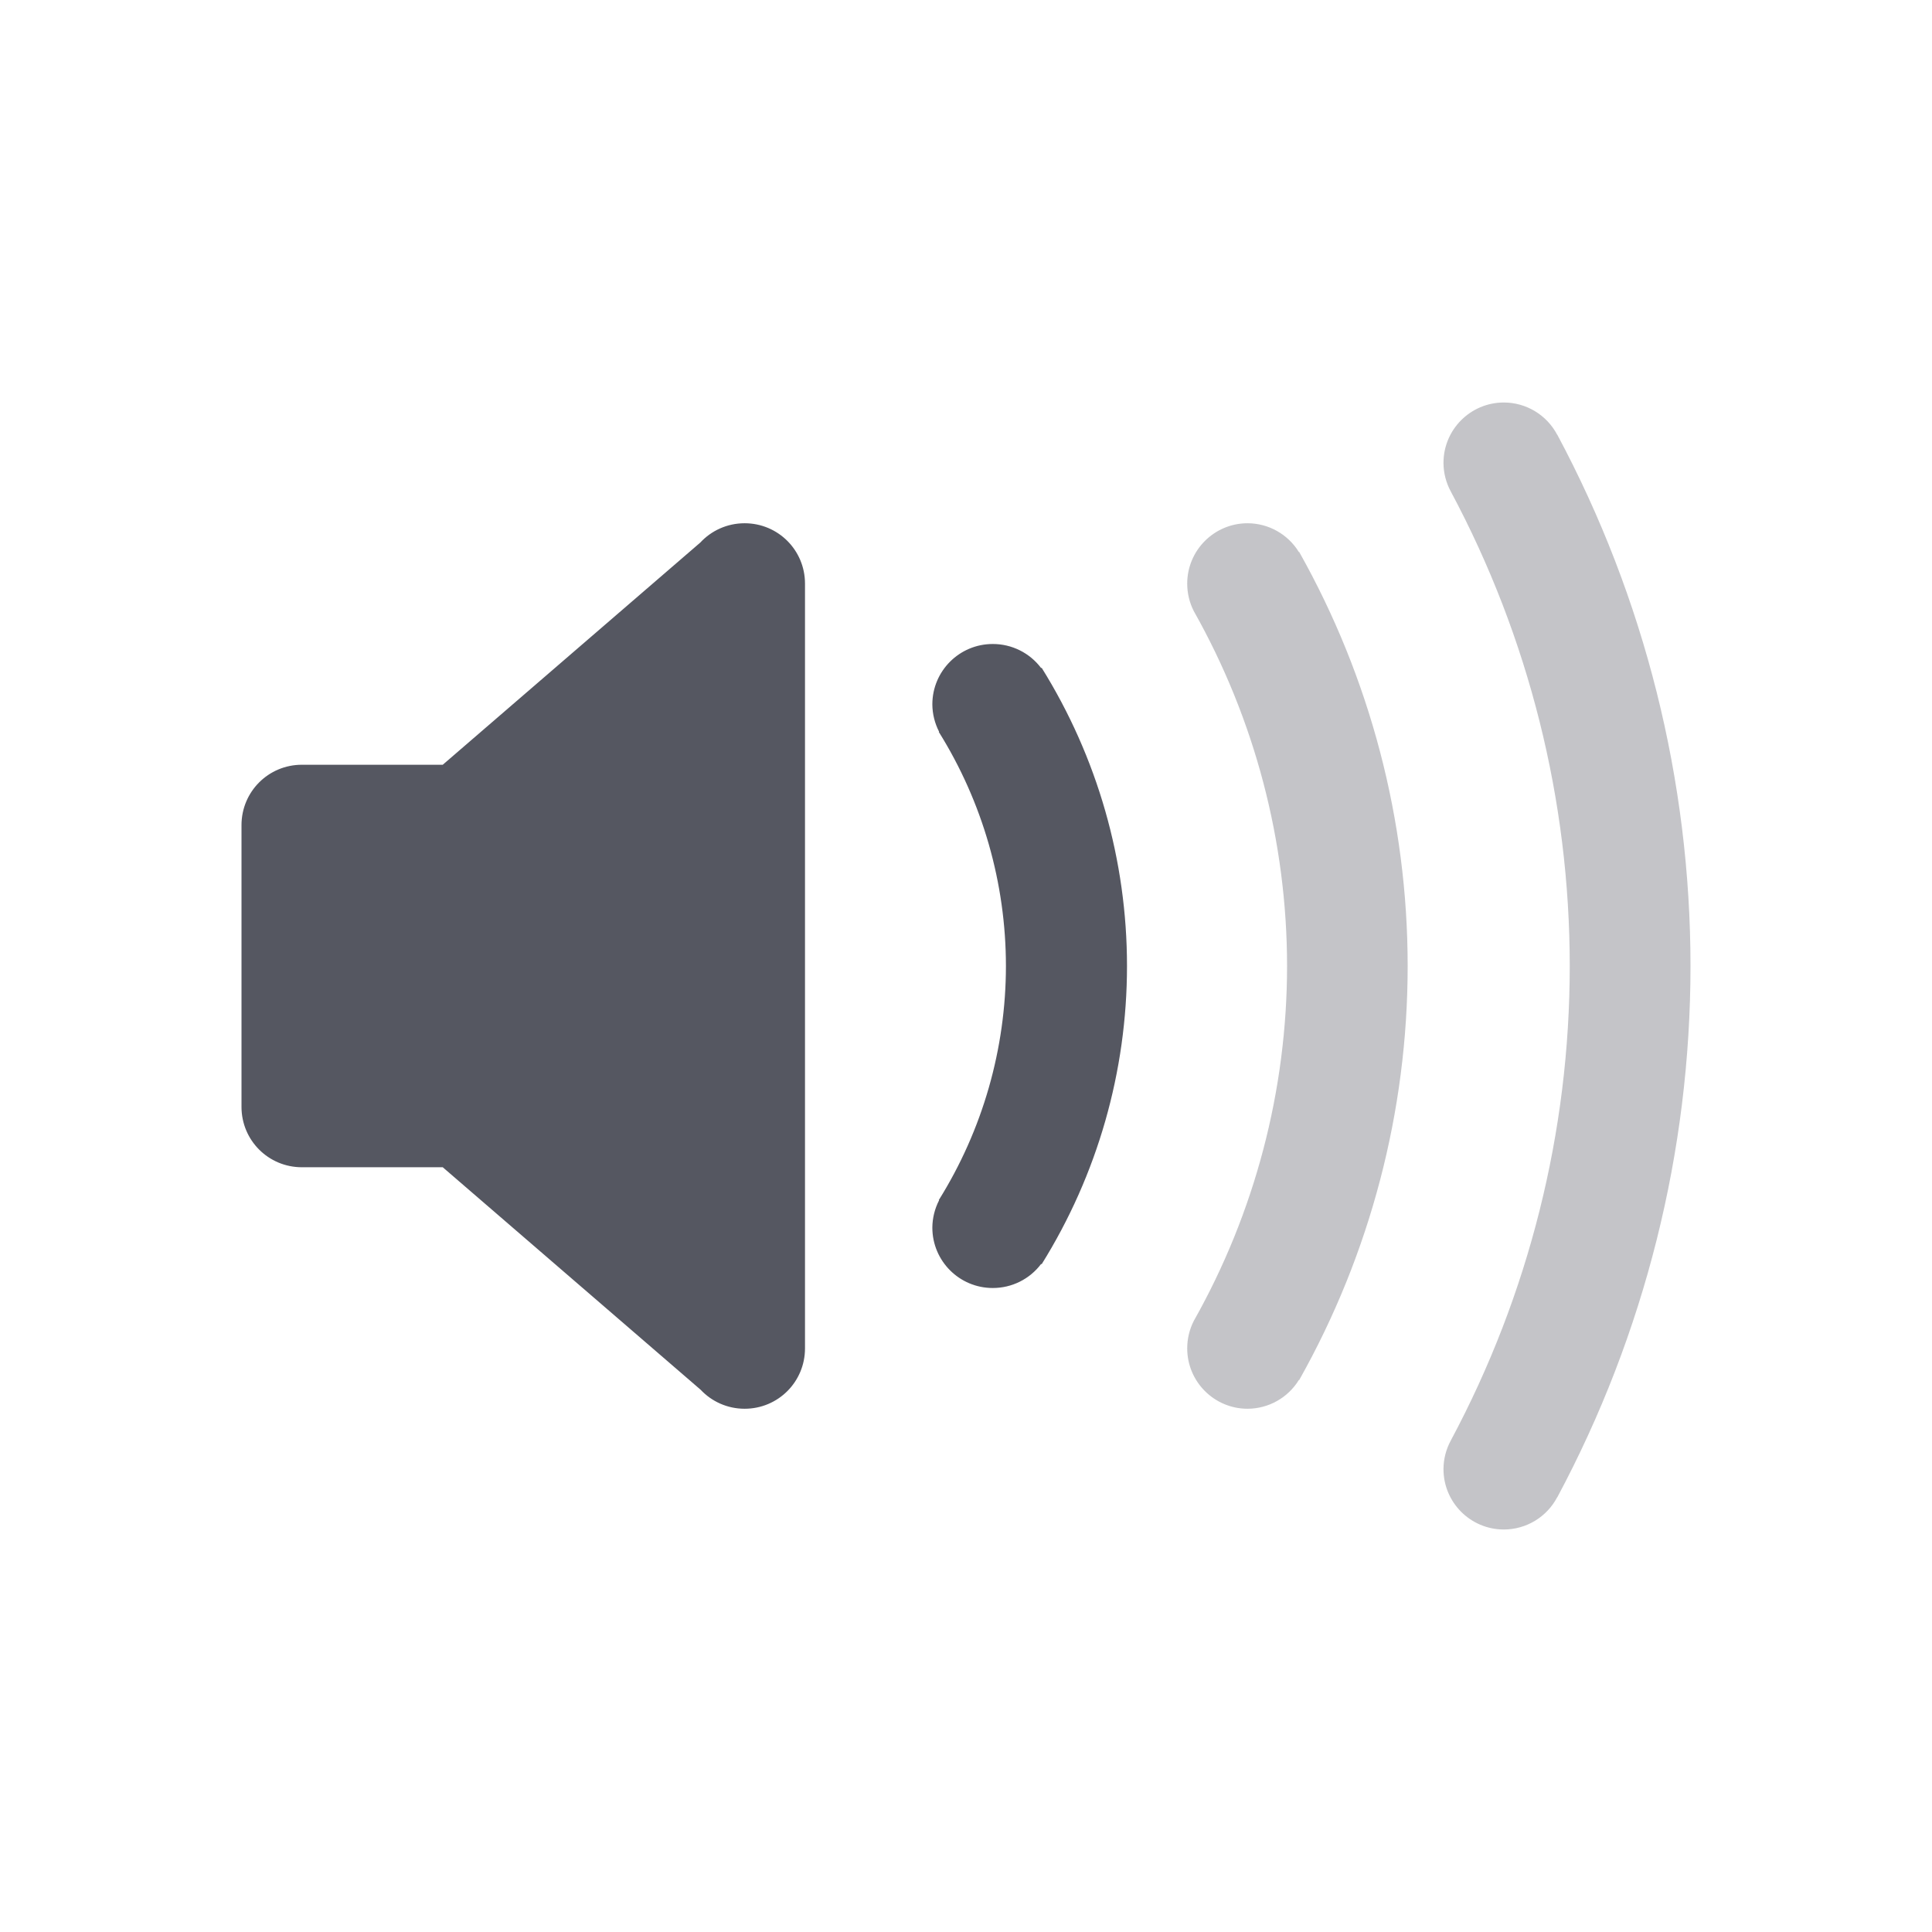
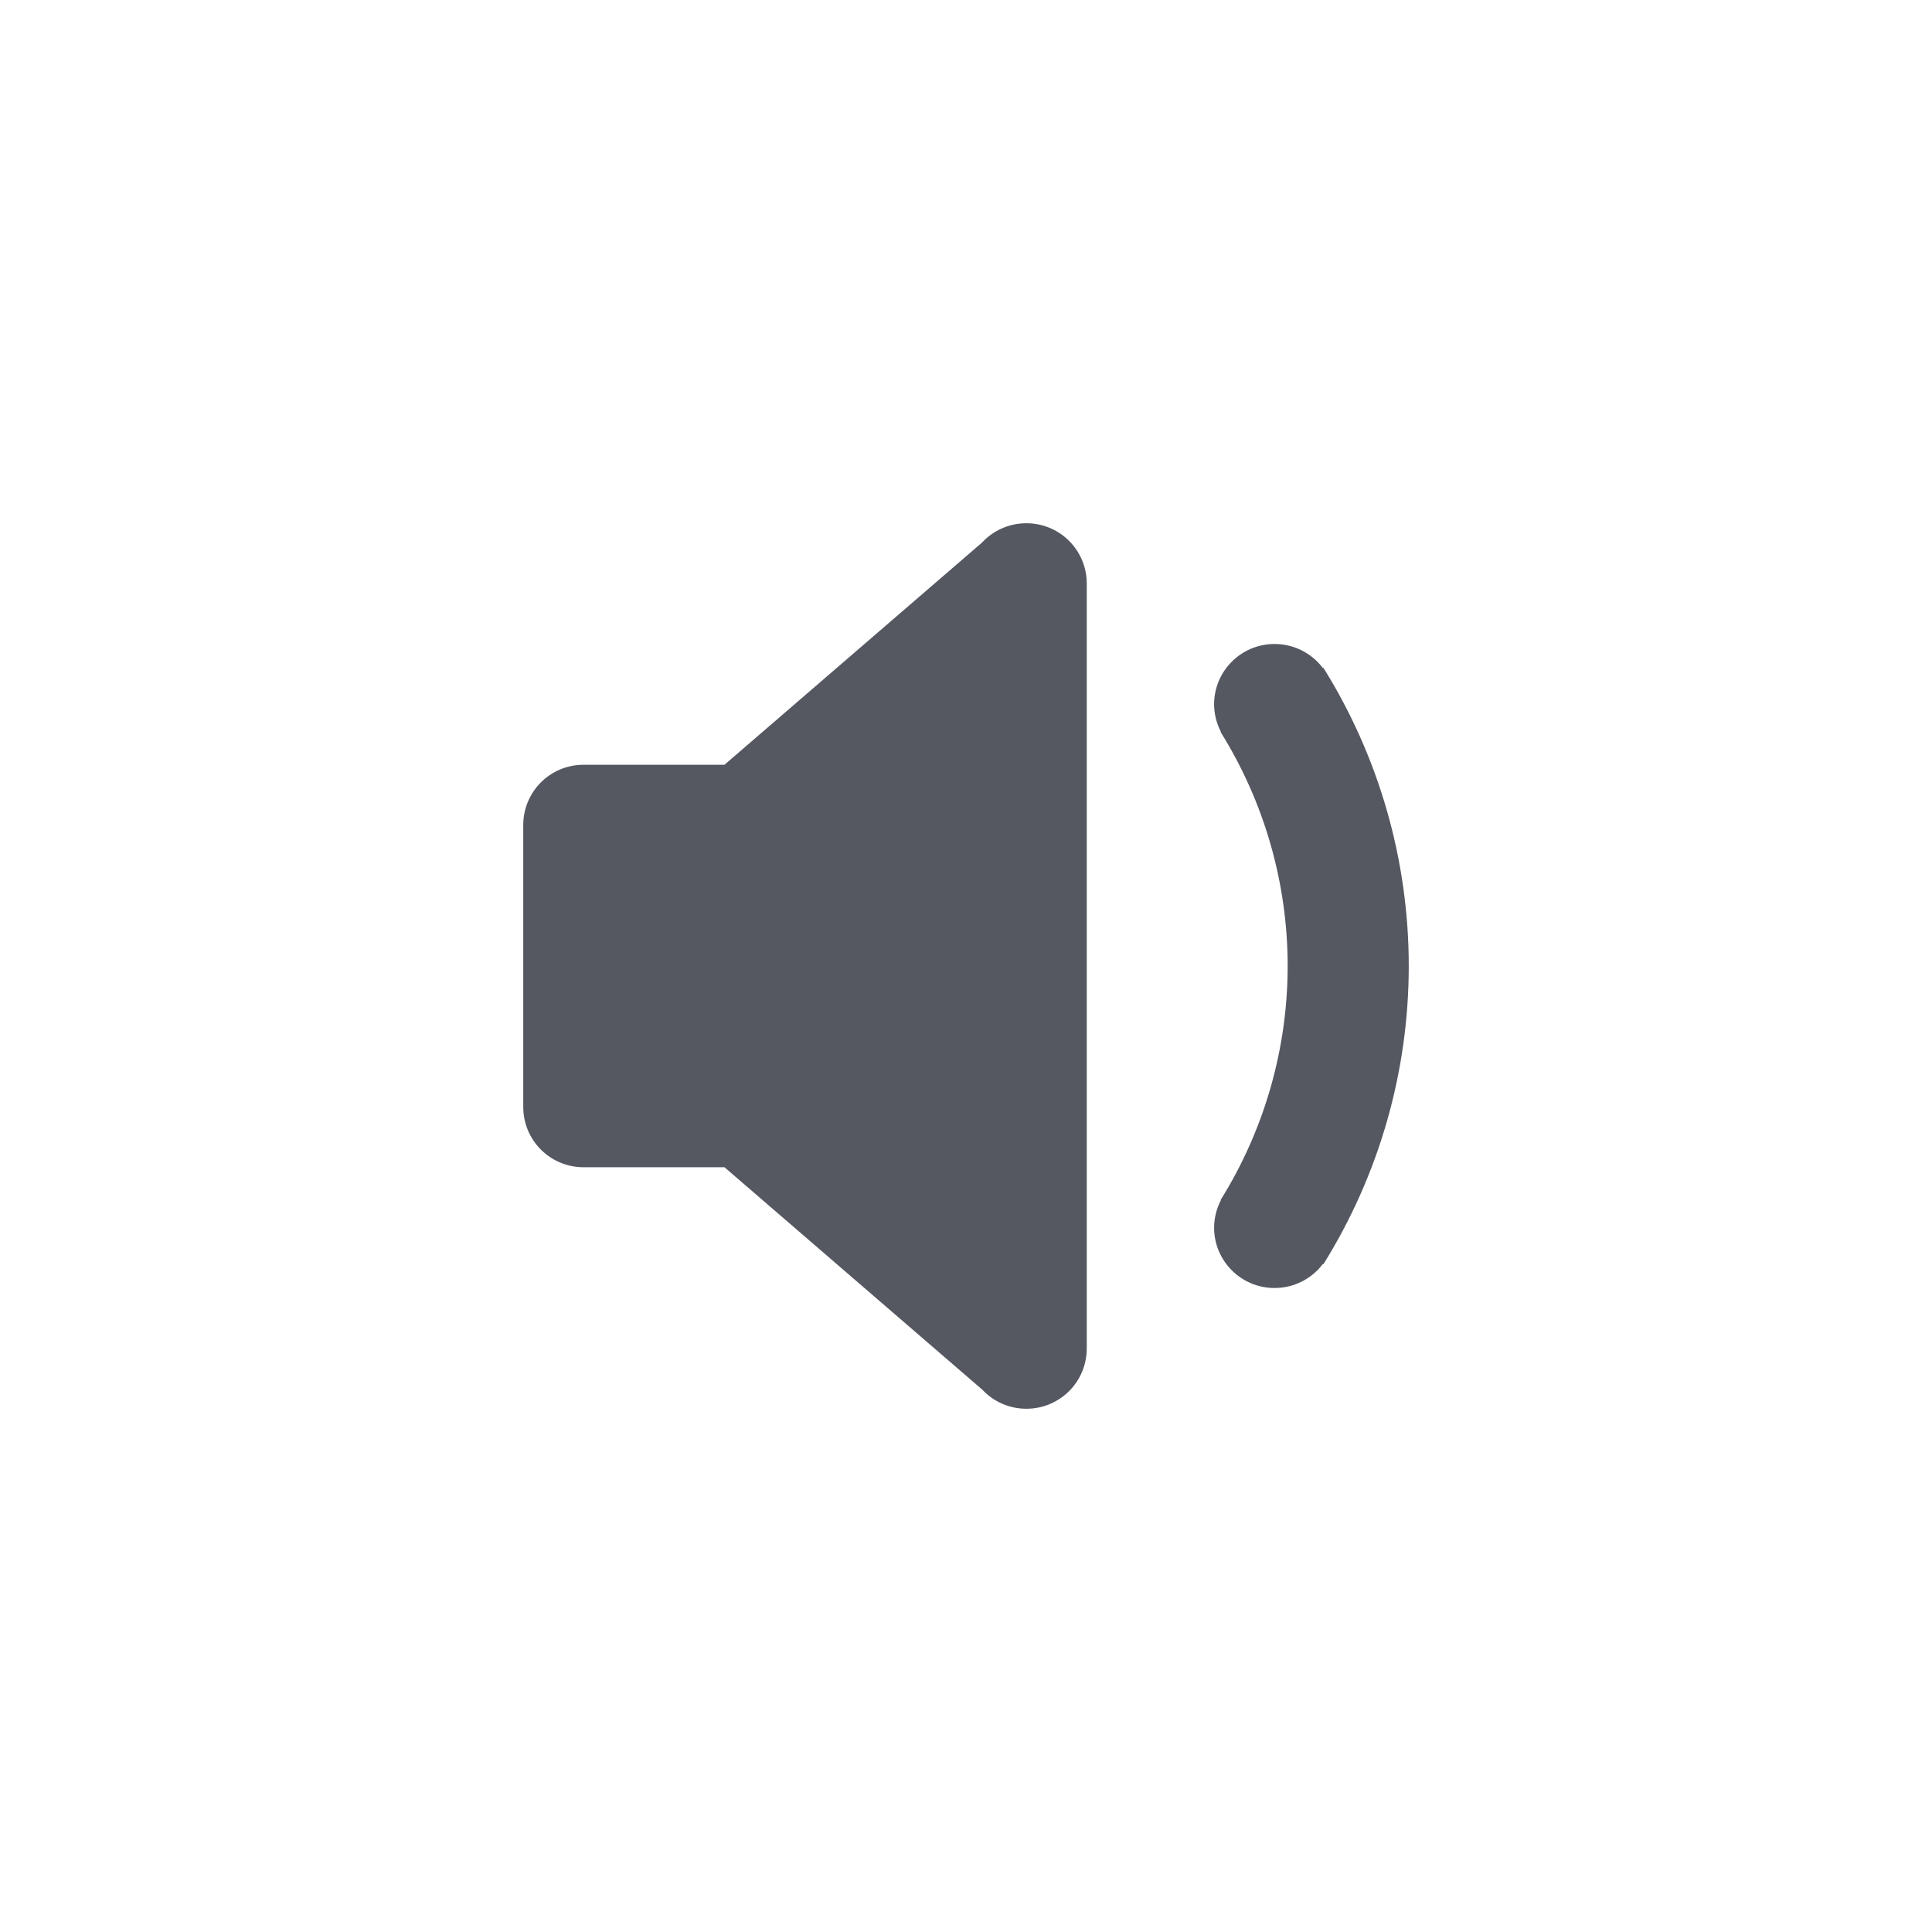
<svg xmlns="http://www.w3.org/2000/svg" height="48" width="48" version="1.1" id="svg6">
  <defs id="defs10" />
-   <path id="path947" style="font-variation-settings:normal;opacity:1;vector-effect:none;fill:#555761;fill-opacity:1;stroke:none;stroke-width:4;stroke-linecap:round;stroke-linejoin:round;stroke-miterlimit:4;stroke-dasharray:none;stroke-dashoffset:0;stroke-opacity:1;-inkscape-stroke:none;stop-color:#000000;stop-opacity:1" d="M 18.5 13 C 18.064 13 17.672 13.185 17.398 13.48 L 11 19 L 7.5 19 C 6.669 19 6 19.669 6 20.5 L 6 27.5 C 6 28.331 6.669 29 7.5 29 L 11 29 L 17.408 34.529 C 17.681 34.819 18.069 35 18.5 35 C 19.331 35 20 34.331 20 33.5 L 20 14.5 C 20 13.669 19.331 13 18.5 13 z M 24.664 16 A 1.5 1.5 0 0 0 23.164 17.5 A 1.5 1.5 0 0 0 23.332 18.18 L 23.324 18.184 A 10.992 10.992 0 0 1 24.992 24 A 10.992 10.992 0 0 1 23.324 29.816 L 23.332 29.82 A 1.5 1.5 0 0 0 23.164 30.5 A 1.5 1.5 0 0 0 24.664 32 A 1.5 1.5 0 0 0 25.867 31.402 L 25.879 31.41 A 14 14 0 0 0 28 24 A 14 14 0 0 0 25.879 16.59 L 25.867 16.598 A 1.5 1.5 0 0 0 24.664 16 z " />
-   <path id="path945" style="font-variation-settings:normal;opacity:0.35;vector-effect:none;fill:#555761;fill-opacity:1;stroke:none;stroke-width:4;stroke-linecap:round;stroke-linejoin:round;stroke-miterlimit:4;stroke-dasharray:none;stroke-dashoffset:0;stroke-opacity:1;-inkscape-stroke:none;stop-color:#000000;stop-opacity:1" d="M 37.363 10 A 1.5 1.5 0 0 0 35.863 11.5 A 1.5 1.5 0 0 0 36.047 12.215 A 25 25 0 0 1 39 24 A 25 25 0 0 1 36.047 35.785 A 1.5 1.5 0 0 0 35.863 36.5 A 1.5 1.5 0 0 0 37.363 38 A 1.5 1.5 0 0 0 38.688 37.199 L 38.691 37.199 A 28 28 0 0 0 42 24 A 28 28 0 0 0 38.691 10.801 L 38.688 10.801 A 1.5 1.5 0 0 0 37.363 10 z M 30.996 13 A 1.5 1.5 0 0 0 29.496 14.5 A 1.5 1.5 0 0 0 29.66 15.184 A 17.975 17.975 0 0 1 31.977 24 A 17.975 17.975 0 0 1 29.66 32.816 A 1.5 1.5 0 0 0 29.496 33.5 A 1.5 1.5 0 0 0 30.996 35 A 1.5 1.5 0 0 0 32.27 34.285 L 32.277 34.289 A 20.975 20.975 0 0 0 34.973 24 A 20.975 20.975 0 0 0 32.277 13.711 L 32.27 13.715 A 1.5 1.5 0 0 0 30.996 13 z " />
+   <path id="path947-3" style="font-variation-settings:normal;vector-effect:none;fill:#555761;fill-opacity:1;stroke:none;stroke-width:4;stroke-linecap:round;stroke-linejoin:round;stroke-miterlimit:4;stroke-dasharray:none;stroke-dashoffset:0;stroke-opacity:1;-inkscape-stroke:none;stop-color:#000000" d="m 25.5,13 c -0.436,0 -0.828,0.185 -1.102,0.48 L 18,19 H 14.5 C 13.669,19 13,19.669 13,20.5 v 7 c 0,0.831 0.669,1.5 1.5,1.5 H 18 l 6.408,5.529 C 24.681,34.819 25.069,35 25.5,35 26.331,35 27,34.331 27,33.5 v -19 C 27,13.669 26.331,13 25.5,13 Z m 6.164,3 a 1.5,1.5 0 0 0 -1.5,1.5 1.5,1.5 0 0 0 0.168,0.68 l -0.008,0.004 A 10.992,10.992 0 0 1 31.992,24 10.992,10.992 0 0 1 30.324,29.816 l 0.008,0.004 A 1.5,1.5 0 0 0 30.164,30.5 a 1.5,1.5 0 0 0 1.5,1.5 1.5,1.5 0 0 0 1.203,-0.598 l 0.012,0.008 A 14,14 0 0 0 35,24 14,14 0 0 0 32.879,16.59 l -0.012,0.008 A 1.5,1.5 0 0 0 31.664,16 Z" />
  <g transform="translate(-593,295)" id="g4" />
</svg>
